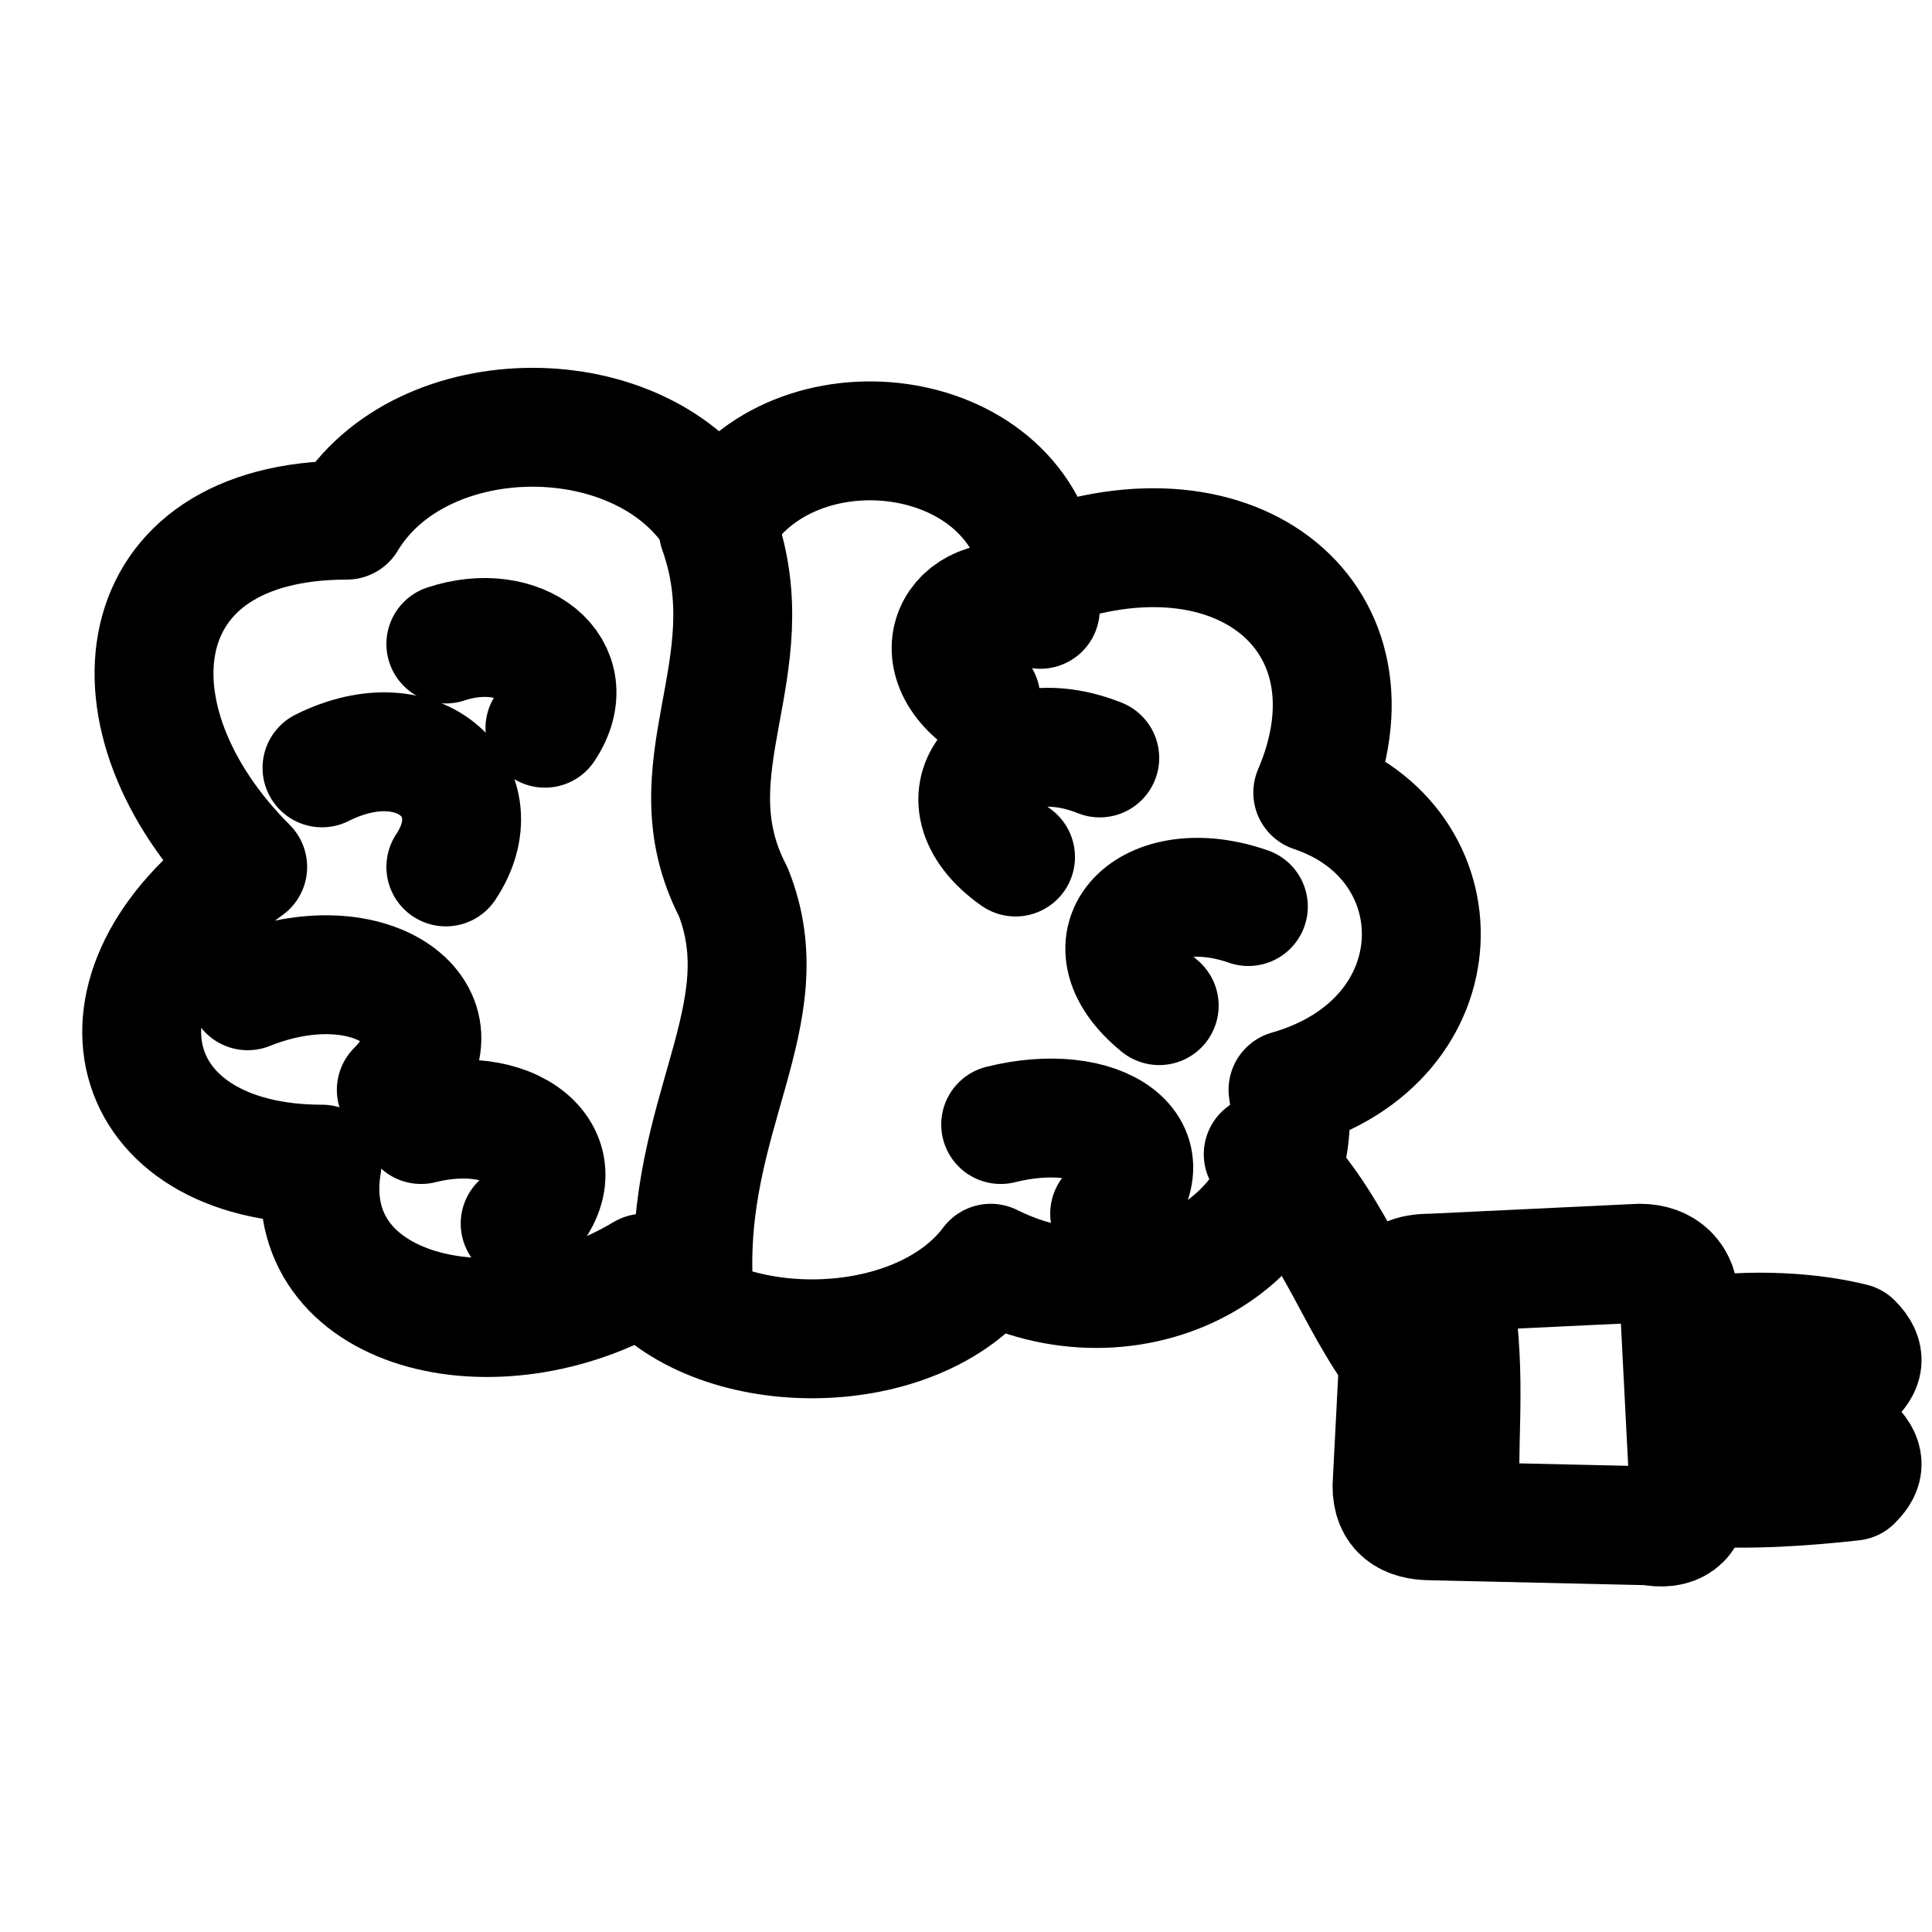
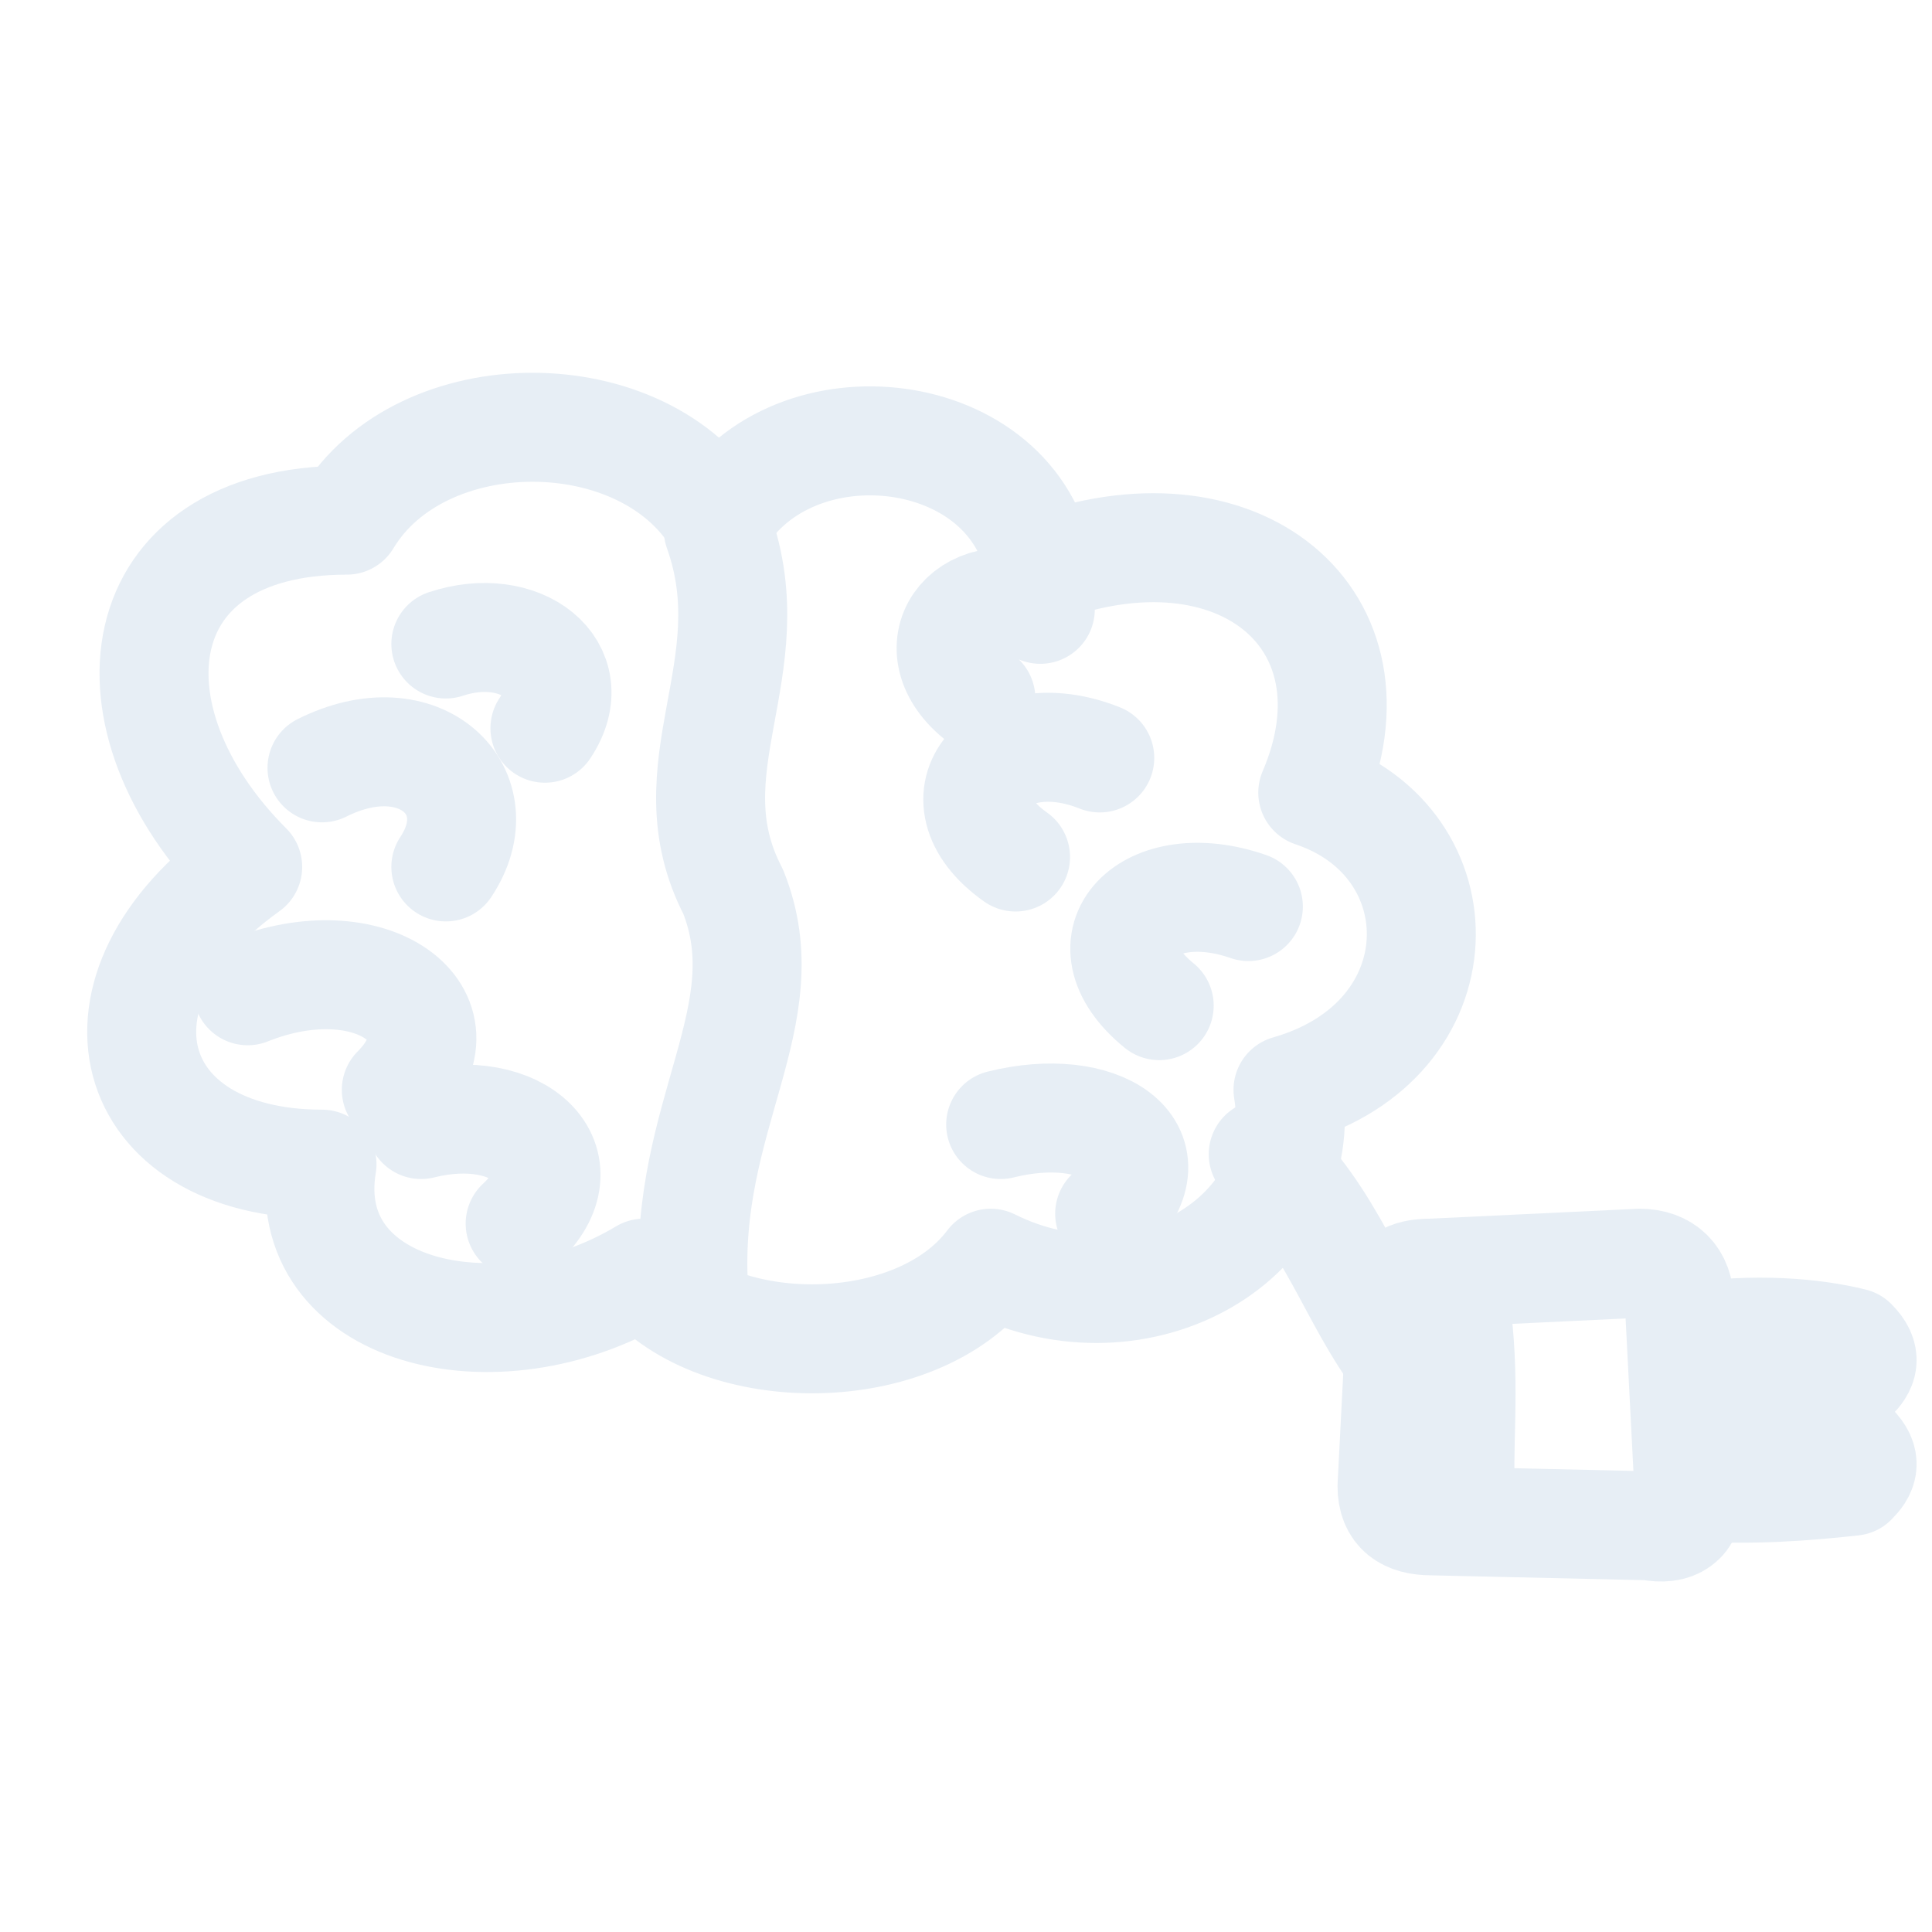
<svg xmlns="http://www.w3.org/2000/svg" width="24" height="24" viewBox="150 -25 390 390">
-   <g fill="none" stroke="currentColor" stroke-width="24" stroke-linecap="round" stroke-linejoin="round">
+   <g fill="none" stroke="#e7eef5" stroke-width="22" stroke-linecap="round" stroke-linejoin="round">
    <path d="M 200 150 C 170 120 175 80 220 80 C 235 55 280 55 295 80 C 310 55 355 60 360 90 C 400 75 430 100 415 135 C 445 145 445 185 410 195 C 415 225 380 245 350 230 C 335 250 295 250 280 232 C 250 250 210 240 215 210 C 175 210 165 175 200 150 Z" />
    <path d="M 295 82 C 305 110 285 130 298 155 C 308 180 288 200 290 235" />
    <path d="M 240 105 C 255 100 268 110 260 122" />
    <path d="M 215 130 C 235 120 250 135 240 150" />
    <path d="M 200 175 C 225 165 245 180 230 195" />
    <path d="M 235 202 C 255 197 268 210 255 222" />
    <path d="M 360 98 C 345 92 335 106 348 116" />
    <path d="M 372 128 C 352 120 338 136 355 148" />
    <path d="M 402 158 C 382 151 368 165 384 178" />
    <path d="M 352 202 C 372 197 387 207 374 220" />
    <path d="M 405 208 C 419 221 423 237 433 250" />
    <path d="M 433 236 C 432 233 435 232 439 232 L 481 230 C 486 230 489 233 489 238 L 491 277 C 491 282 488 284 483 283 L 439 282 C 434 282 431 280 431 275 Z" />
    <path d="M 444 240 C 446 256 444 268 445 278" />
    <path d="M 491 245 C 504 243 516 244 524 246 C 527 249 526 251 524 253 C 515 254 503 255 491 254" />
    <path d="M 491 266 C 504 264 516 265 524 267 C 527 270 526 272 524 274 C 515 275 503 276 491 275" />
  </g>
</svg>
